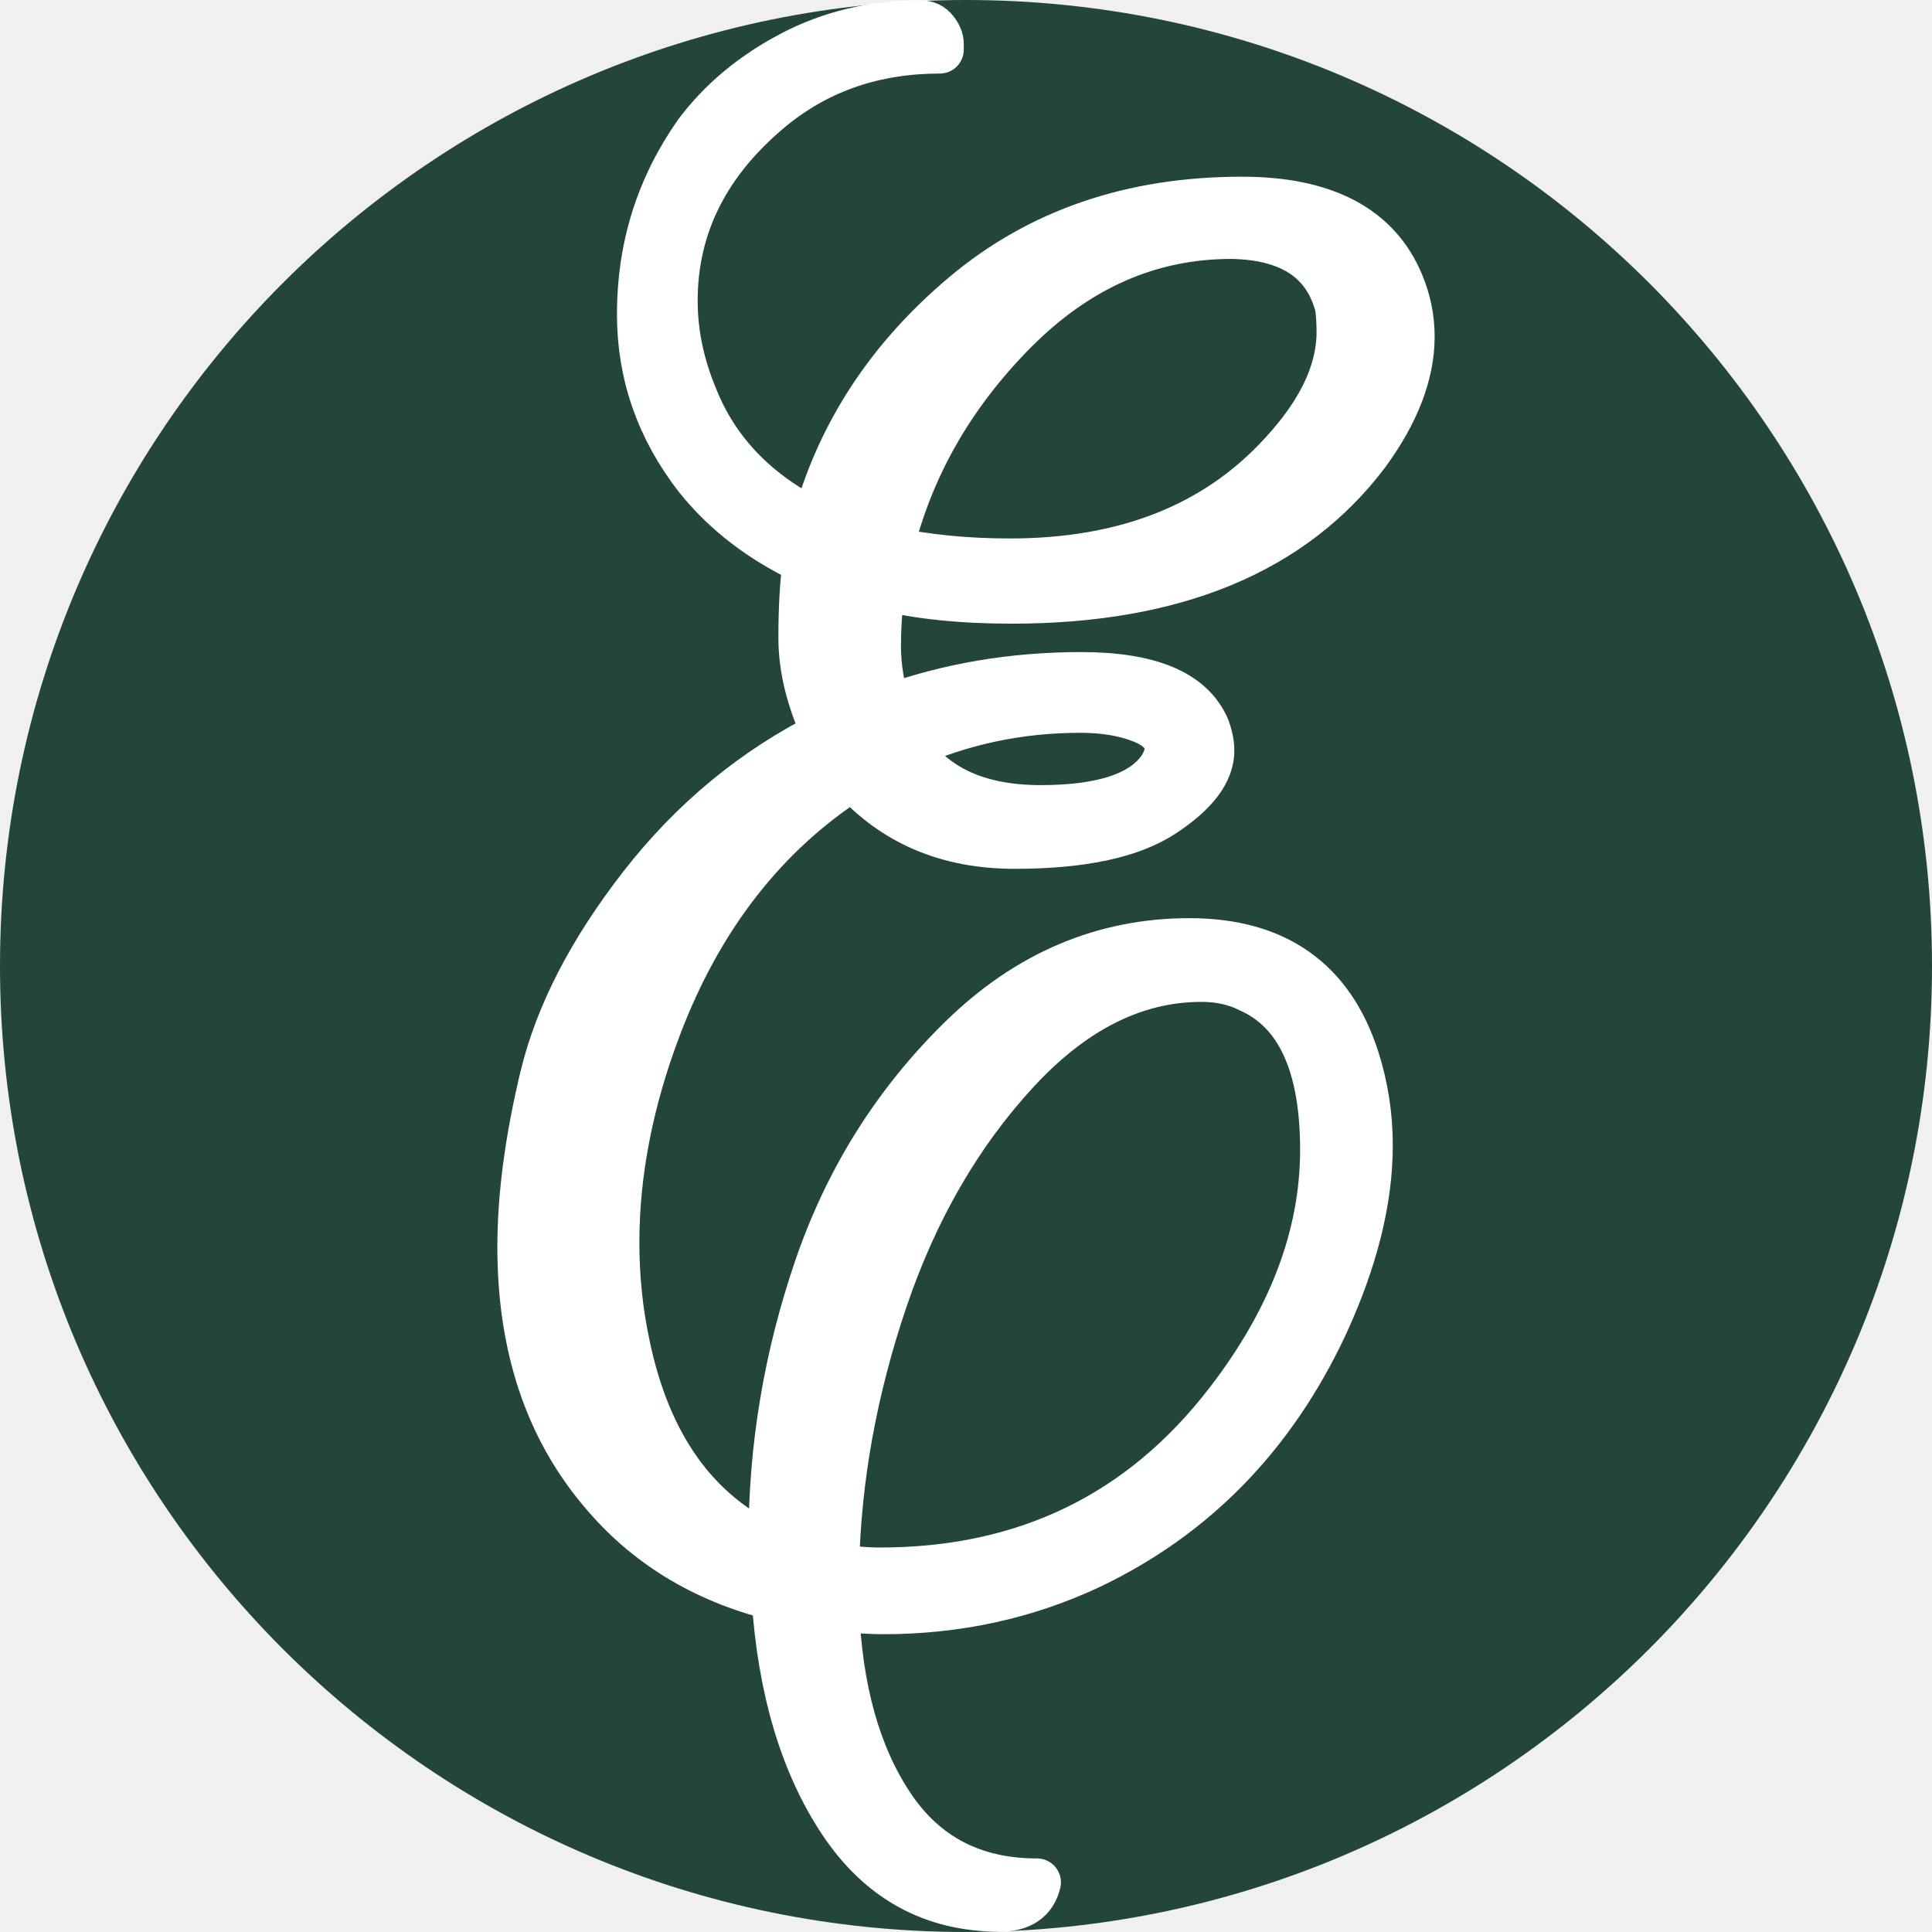
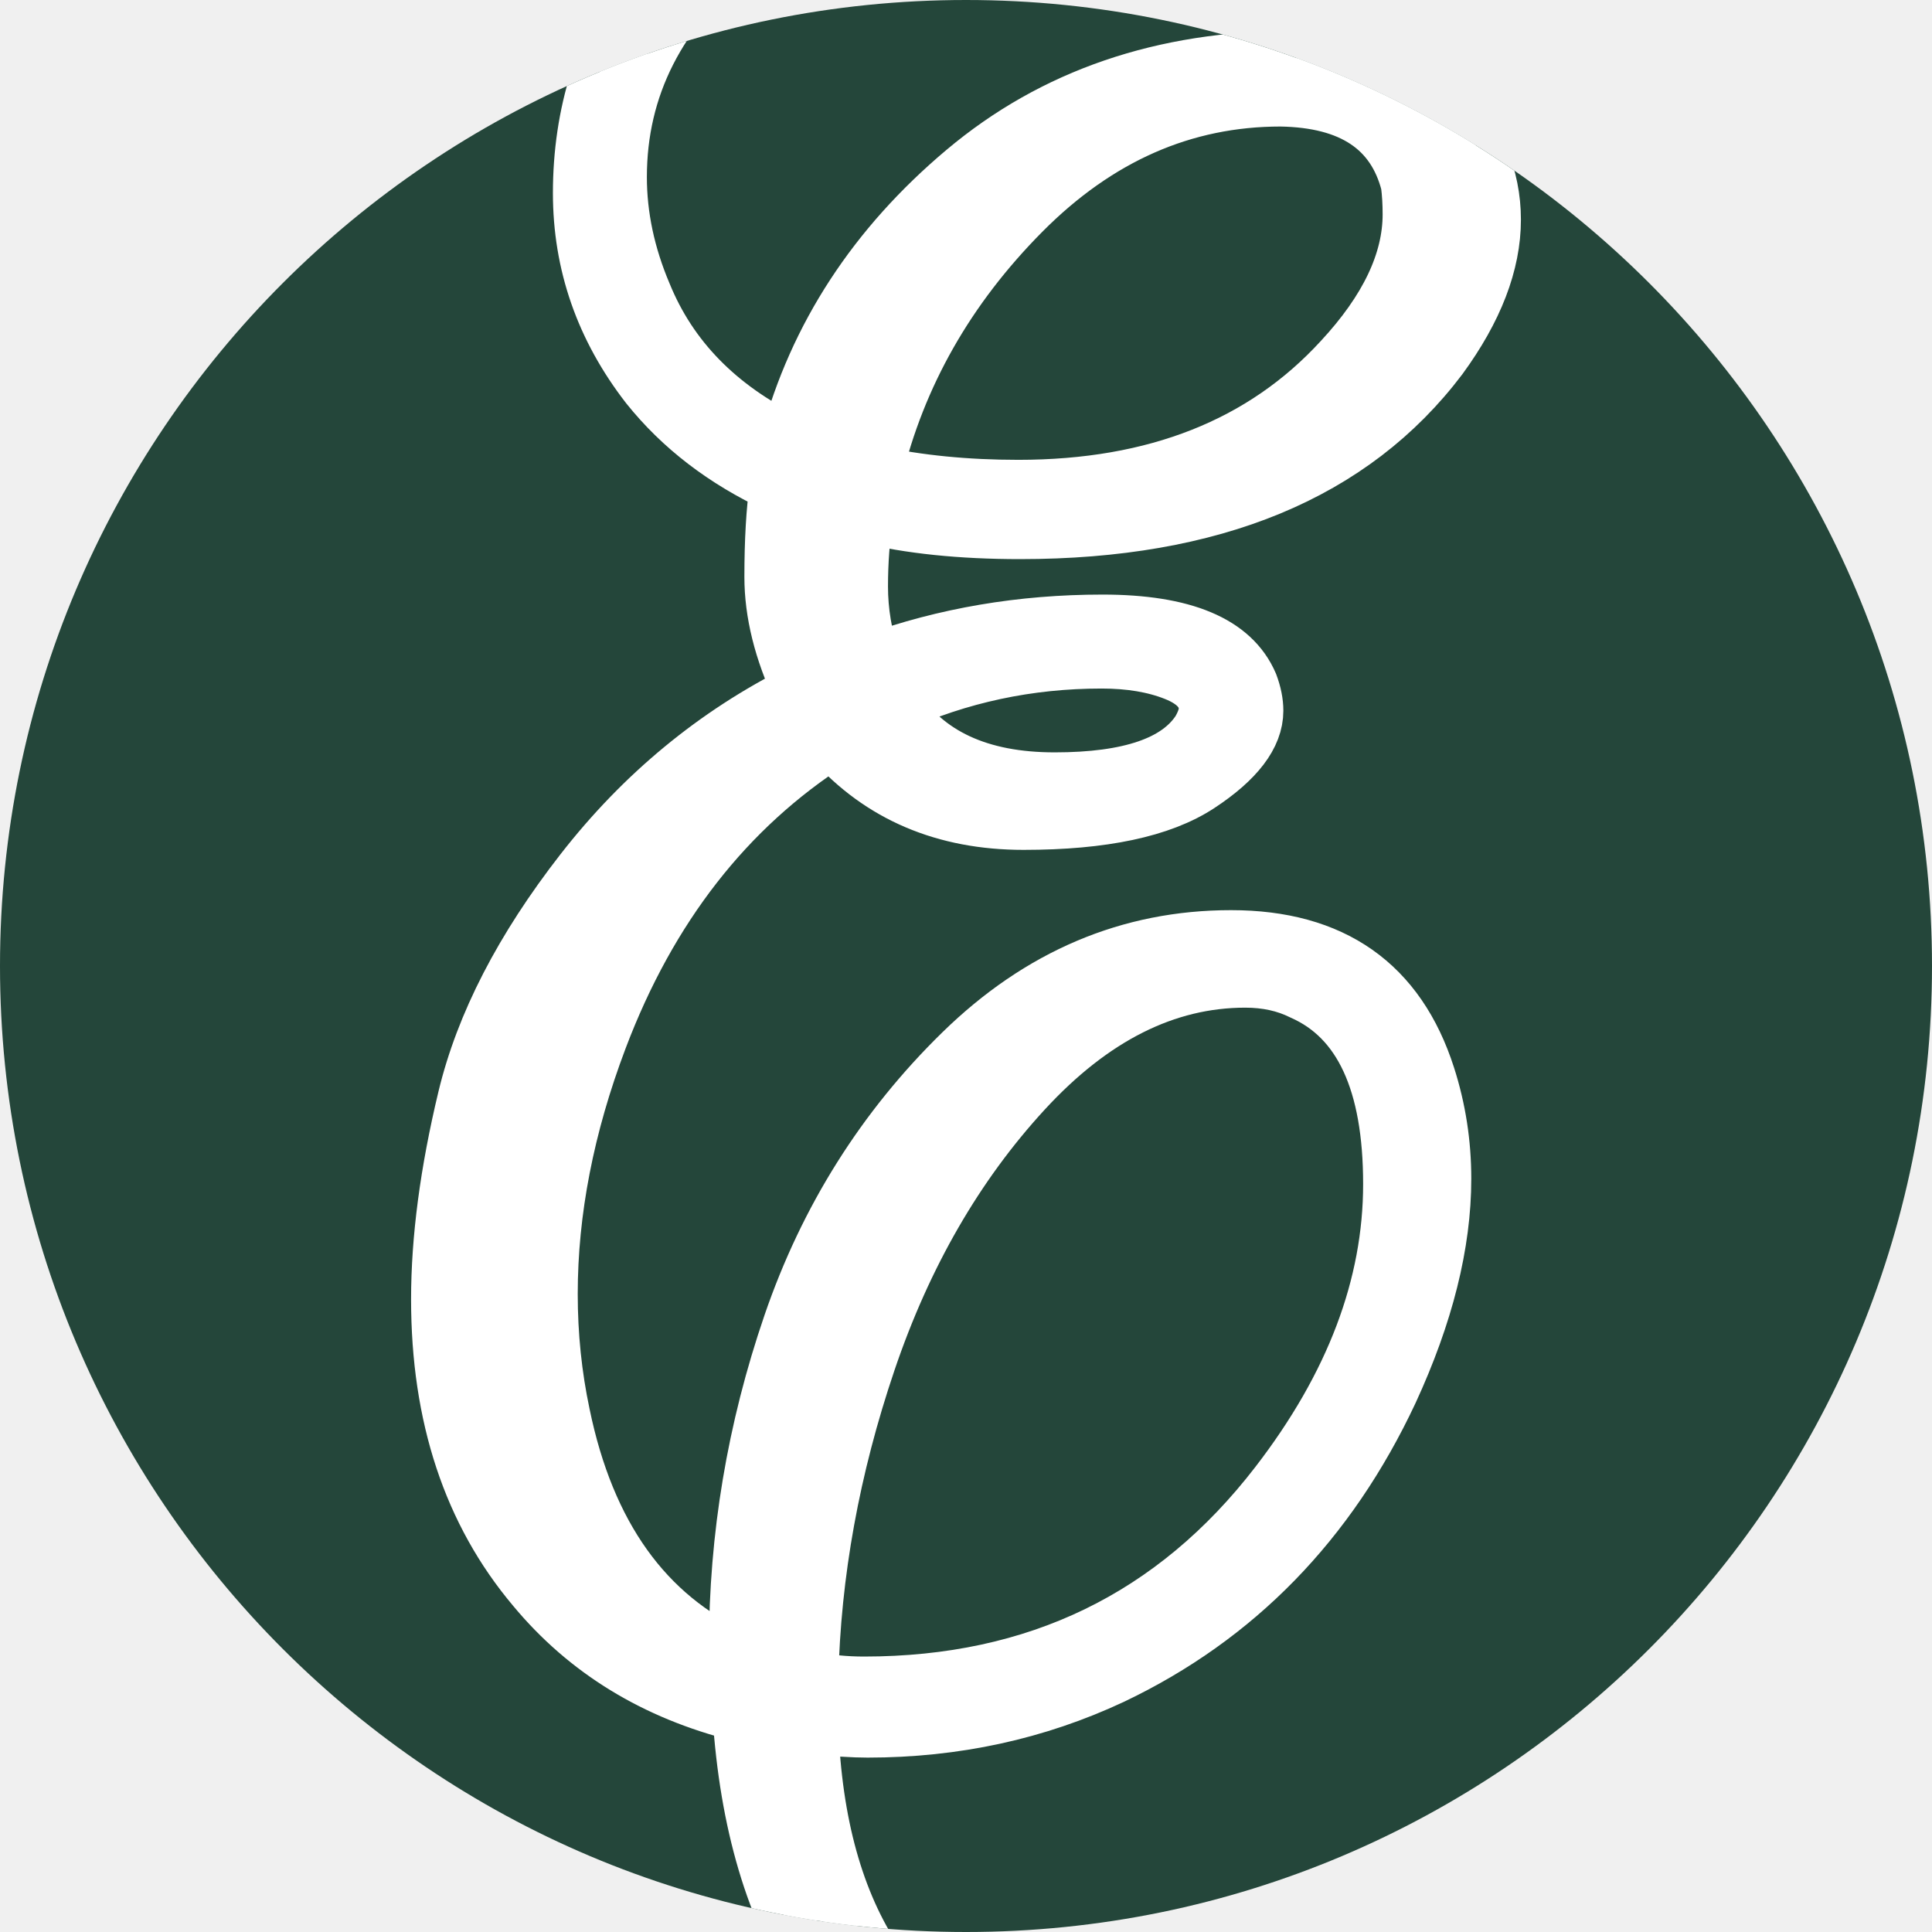
<svg xmlns="http://www.w3.org/2000/svg" viewBox="0 0 64 64">
+   <defs>
+     <clipPath id="c">
+       <circle cx="32" cy="32" r="32" />
+     </clipPath>
+   </defs>
  <circle cx="32" cy="32" r="32" fill="#24463a" />
-   <path fill="#fff" stroke="#fff" transform="translate(32 32) scale(0.04952 -0.04952) translate(-309.5 -309)" stroke-width="32" stroke-linejoin="round" d="M279 939Q285 939 288.5 934.5Q292 930 292 926V922Q227 922 180 884Q114 830 114 754Q114 721 128 688Q150 634 209 605Q233 694 308.5 757.5Q384 821 494 821Q577 821 600 765Q607 748 607 730Q607 693 577 652Q503 554 340 554Q290 554 253 563Q250 544 250.0 523.0Q250 502 257 481Q318 503 386.5 503.0Q455 503 470 468Q473 460 473 453Q473 432 441.0 411.0Q409 390 342.0 390.0Q275 390 234 436Q145 379 103 268Q75 194 75 124Q75 89 82 56Q103 -46 180 -81Q180 -78 180 -75Q180 18 210.5 107.0Q241 196 307.0 260.5Q373 325 459.0 325.0Q545 325 570 247Q579 219 579 189Q579 134 549 69Q497 -42 392 -92Q328 -122 254 -122Q242 -122 222 -120Q225 -202 259.0 -253.0Q293 -304 357 -304Q353 -321 332 -321Q265 -321 226.5 -263.0Q188 -205 182 -113Q110 -95 66 -42Q12 22 12 121Q12 172 27.0 234.5Q42 297 93.0 362.5Q144 428 216 464Q200 498 200.0 528.5Q200 559 203 580Q158 601 130 636Q92 685 92 745Q92 812 130 866Q154 898 193.0 918.5Q232 939 279 939ZM467 301Q400 301 342.5 238.5Q285 176 254.5 86.0Q224 -4 222 -93Q236 -96 252 -96Q398 -96 485 17Q549 100 549.0 186.0Q549 272 499 294Q485 301 467 301ZM339 579Q455 579 521 651Q560 693 560 733Q560 742 559 750Q547 797 487 798Q405 798 341.5 734.0Q278 670 258 587Q295 579 339 579ZM386 481Q324 481 269 456Q296 414 359.5 414.0Q423 414 441 442Q445 449 445 454Q445 467 427.5 474.0Q410 481 386 481Z" />
+   <g clip-path="url(#c)">
+     <path fill="#fff" stroke="#fff" transform="translate(32 32) scale(0.05873 -0.05873) translate(-309.5 -309)" stroke-width="31" stroke-linejoin="round" d="M279 939Q285 939 288.5 934.5Q292 930 292 926V922Q227 922 180 884Q114 830 114 754Q114 721 128 688Q150 634 209 605Q233 694 308.5 757.5Q384 821 494 821Q577 821 600 765Q607 748 607 730Q607 693 577 652Q503 554 340 554Q290 554 253 563Q250 544 250.0 523.0Q250 502 257 481Q318 503 386.5 503.0Q455 503 470 468Q473 460 473 453Q473 432 441.0 411.0Q409 390 342.0 390.0Q275 390 234 436Q145 379 103 268Q75 194 75 124Q75 89 82 56Q103 -46 180 -81Q180 -78 180 -75Q180 18 210.5 107.0Q241 196 307.0 260.5Q373 325 459.0 325.0Q545 325 570 247Q579 219 579 189Q579 134 549 69Q497 -42 392 -92Q328 -122 254 -122Q242 -122 222 -120Q225 -202 259.0 -253.0Q293 -304 357 -304Q353 -321 332 -321Q265 -321 226.5 -263.0Q188 -205 182 -113Q110 -95 66 -42Q12 22 12 121Q12 172 27.0 234.5Q42 297 93.0 362.5Q144 428 216 464Q200 498 200.0 528.5Q200 559 203 580Q158 601 130 636Q92 685 92 745Q92 812 130 866Q154 898 193.0 918.5Q232 939 279 939ZM467 301Q400 301 342.5 238.5Q285 176 254.5 86.0Q224 -4 222 -93Q236 -96 252 -96Q398 -96 485 17Q549 100 549.0 186.0Q549 272 499 294Q485 301 467 301ZM339 579Q455 579 521 651Q560 693 560 733Q560 742 559 750Q547 797 487 798Q405 798 341.5 734.0Q278 670 258 587Q295 579 339 579ZM386 481Q324 481 269 456Q296 414 359.5 414.0Q423 414 441 442Q445 449 445 454Q445 467 427.5 474.0Q410 481 386 481Z" />
+   </g>
</svg>
